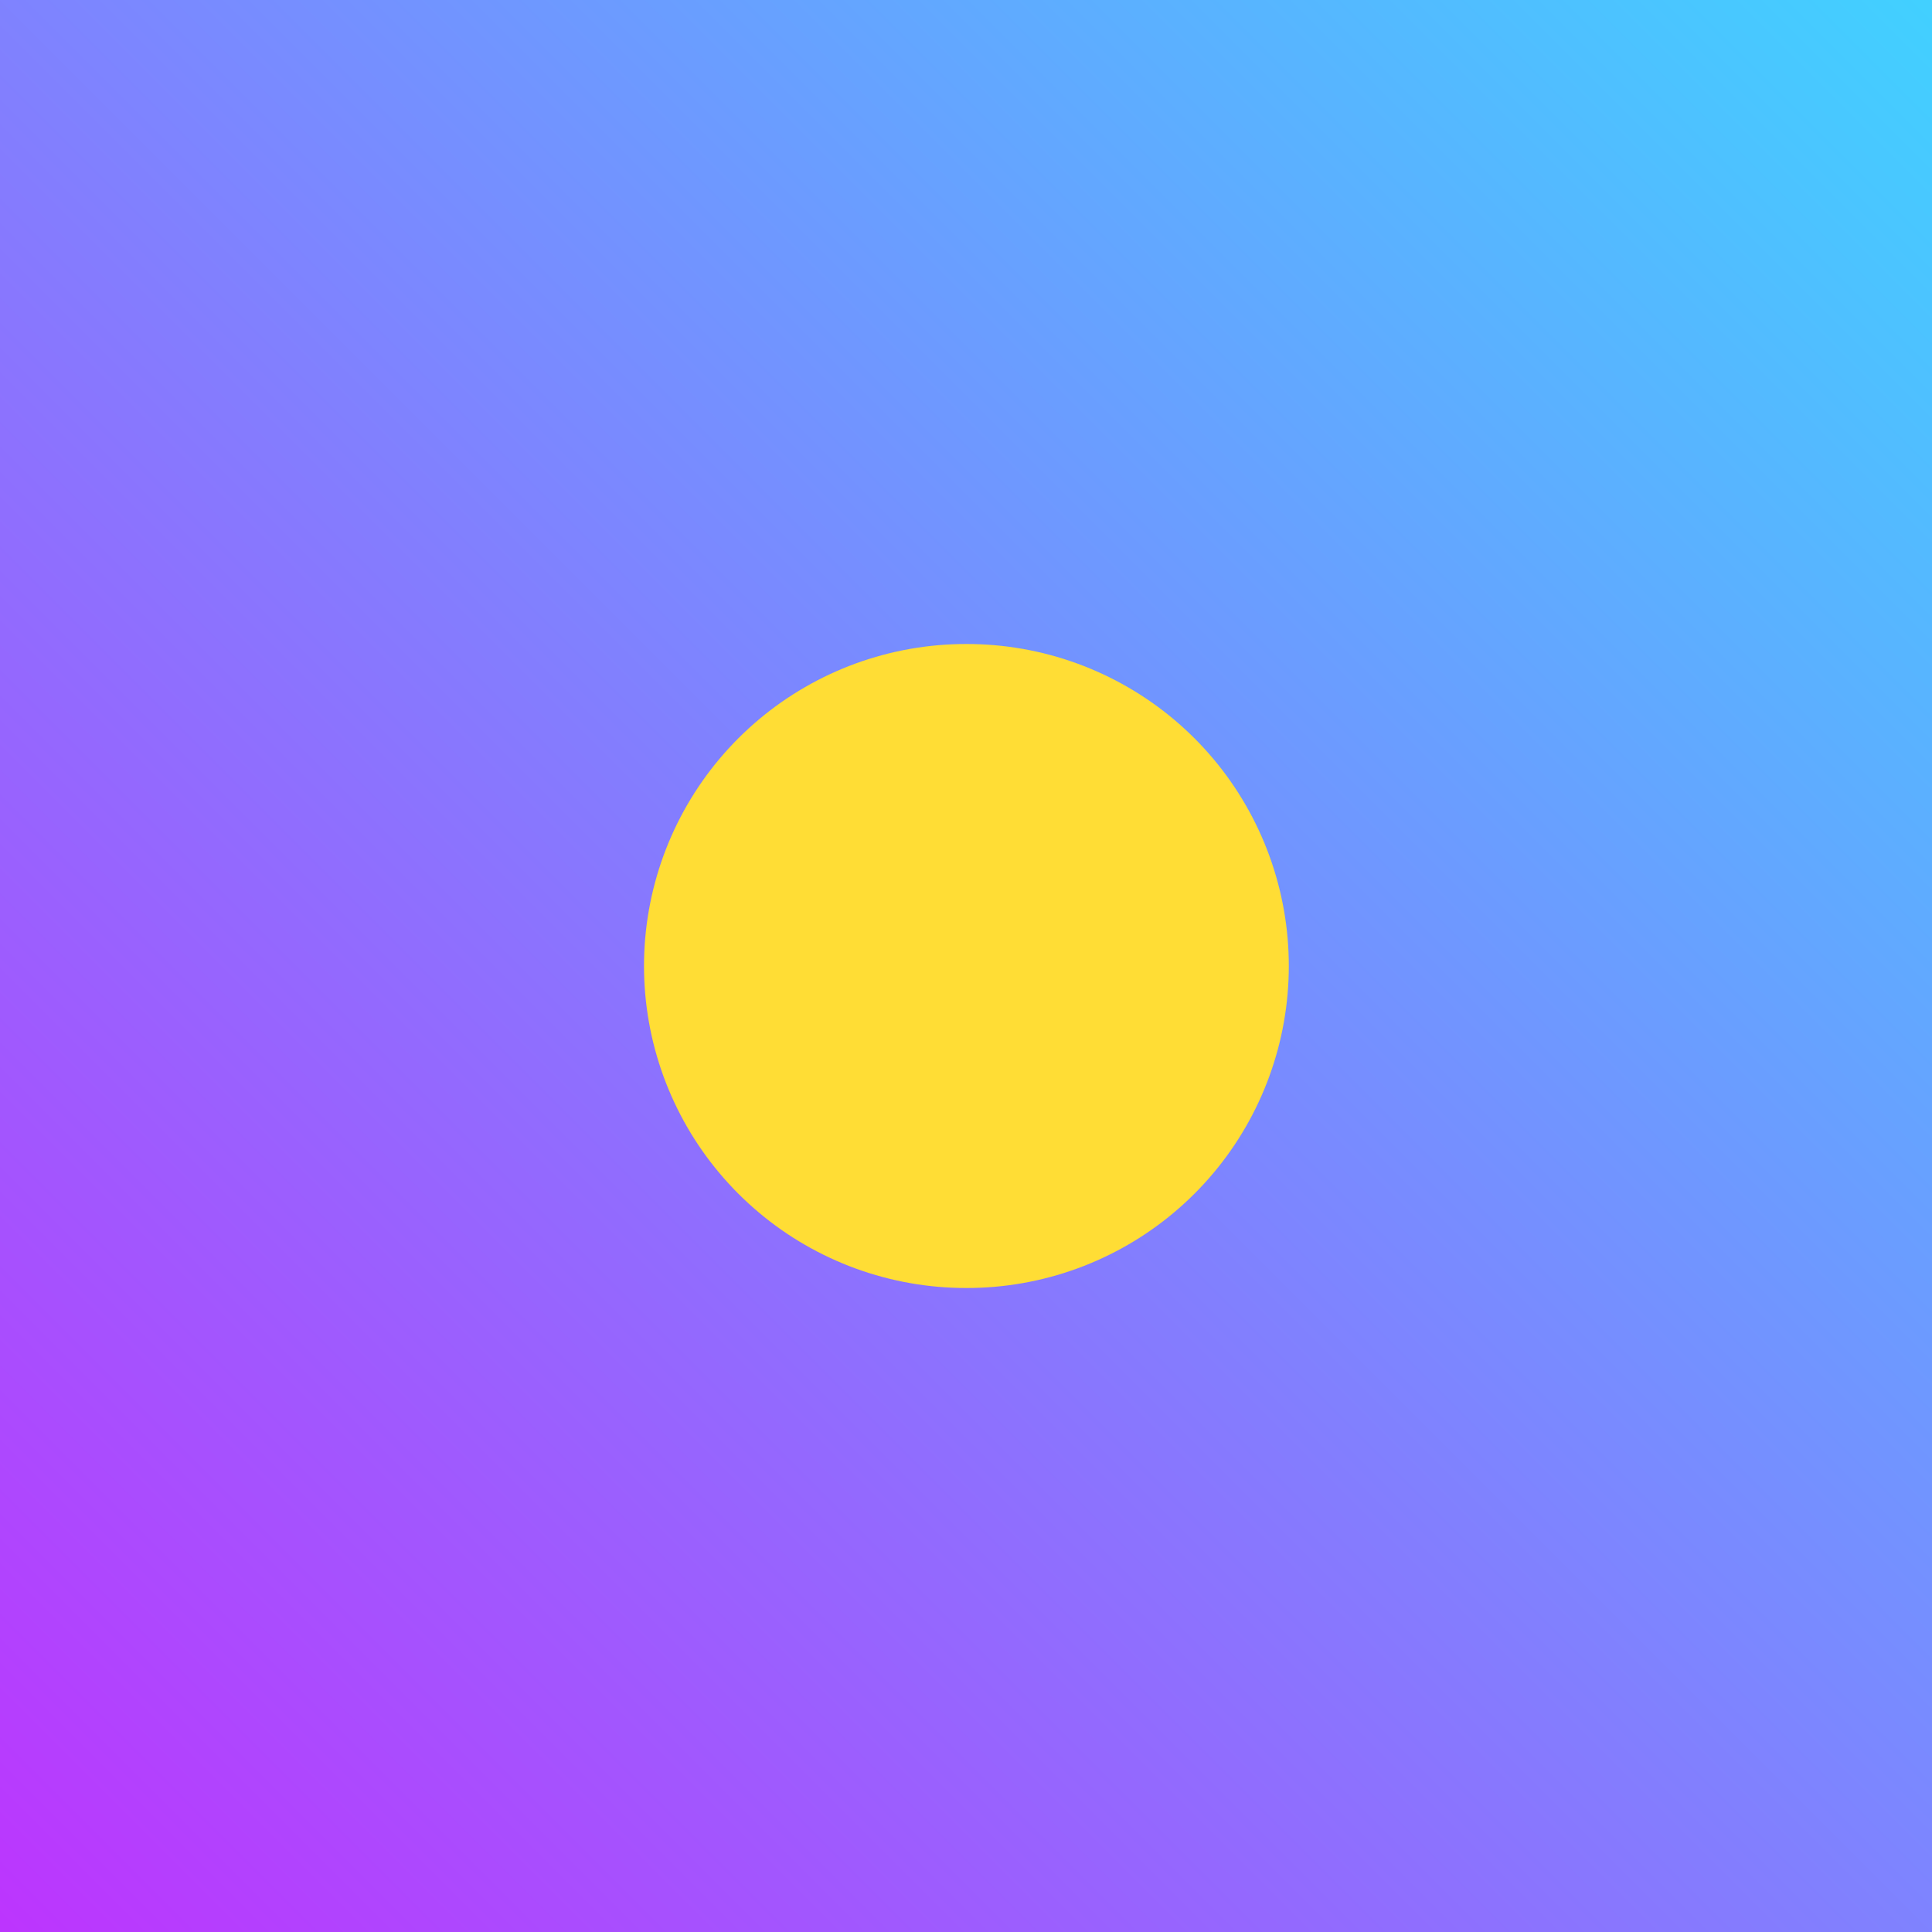
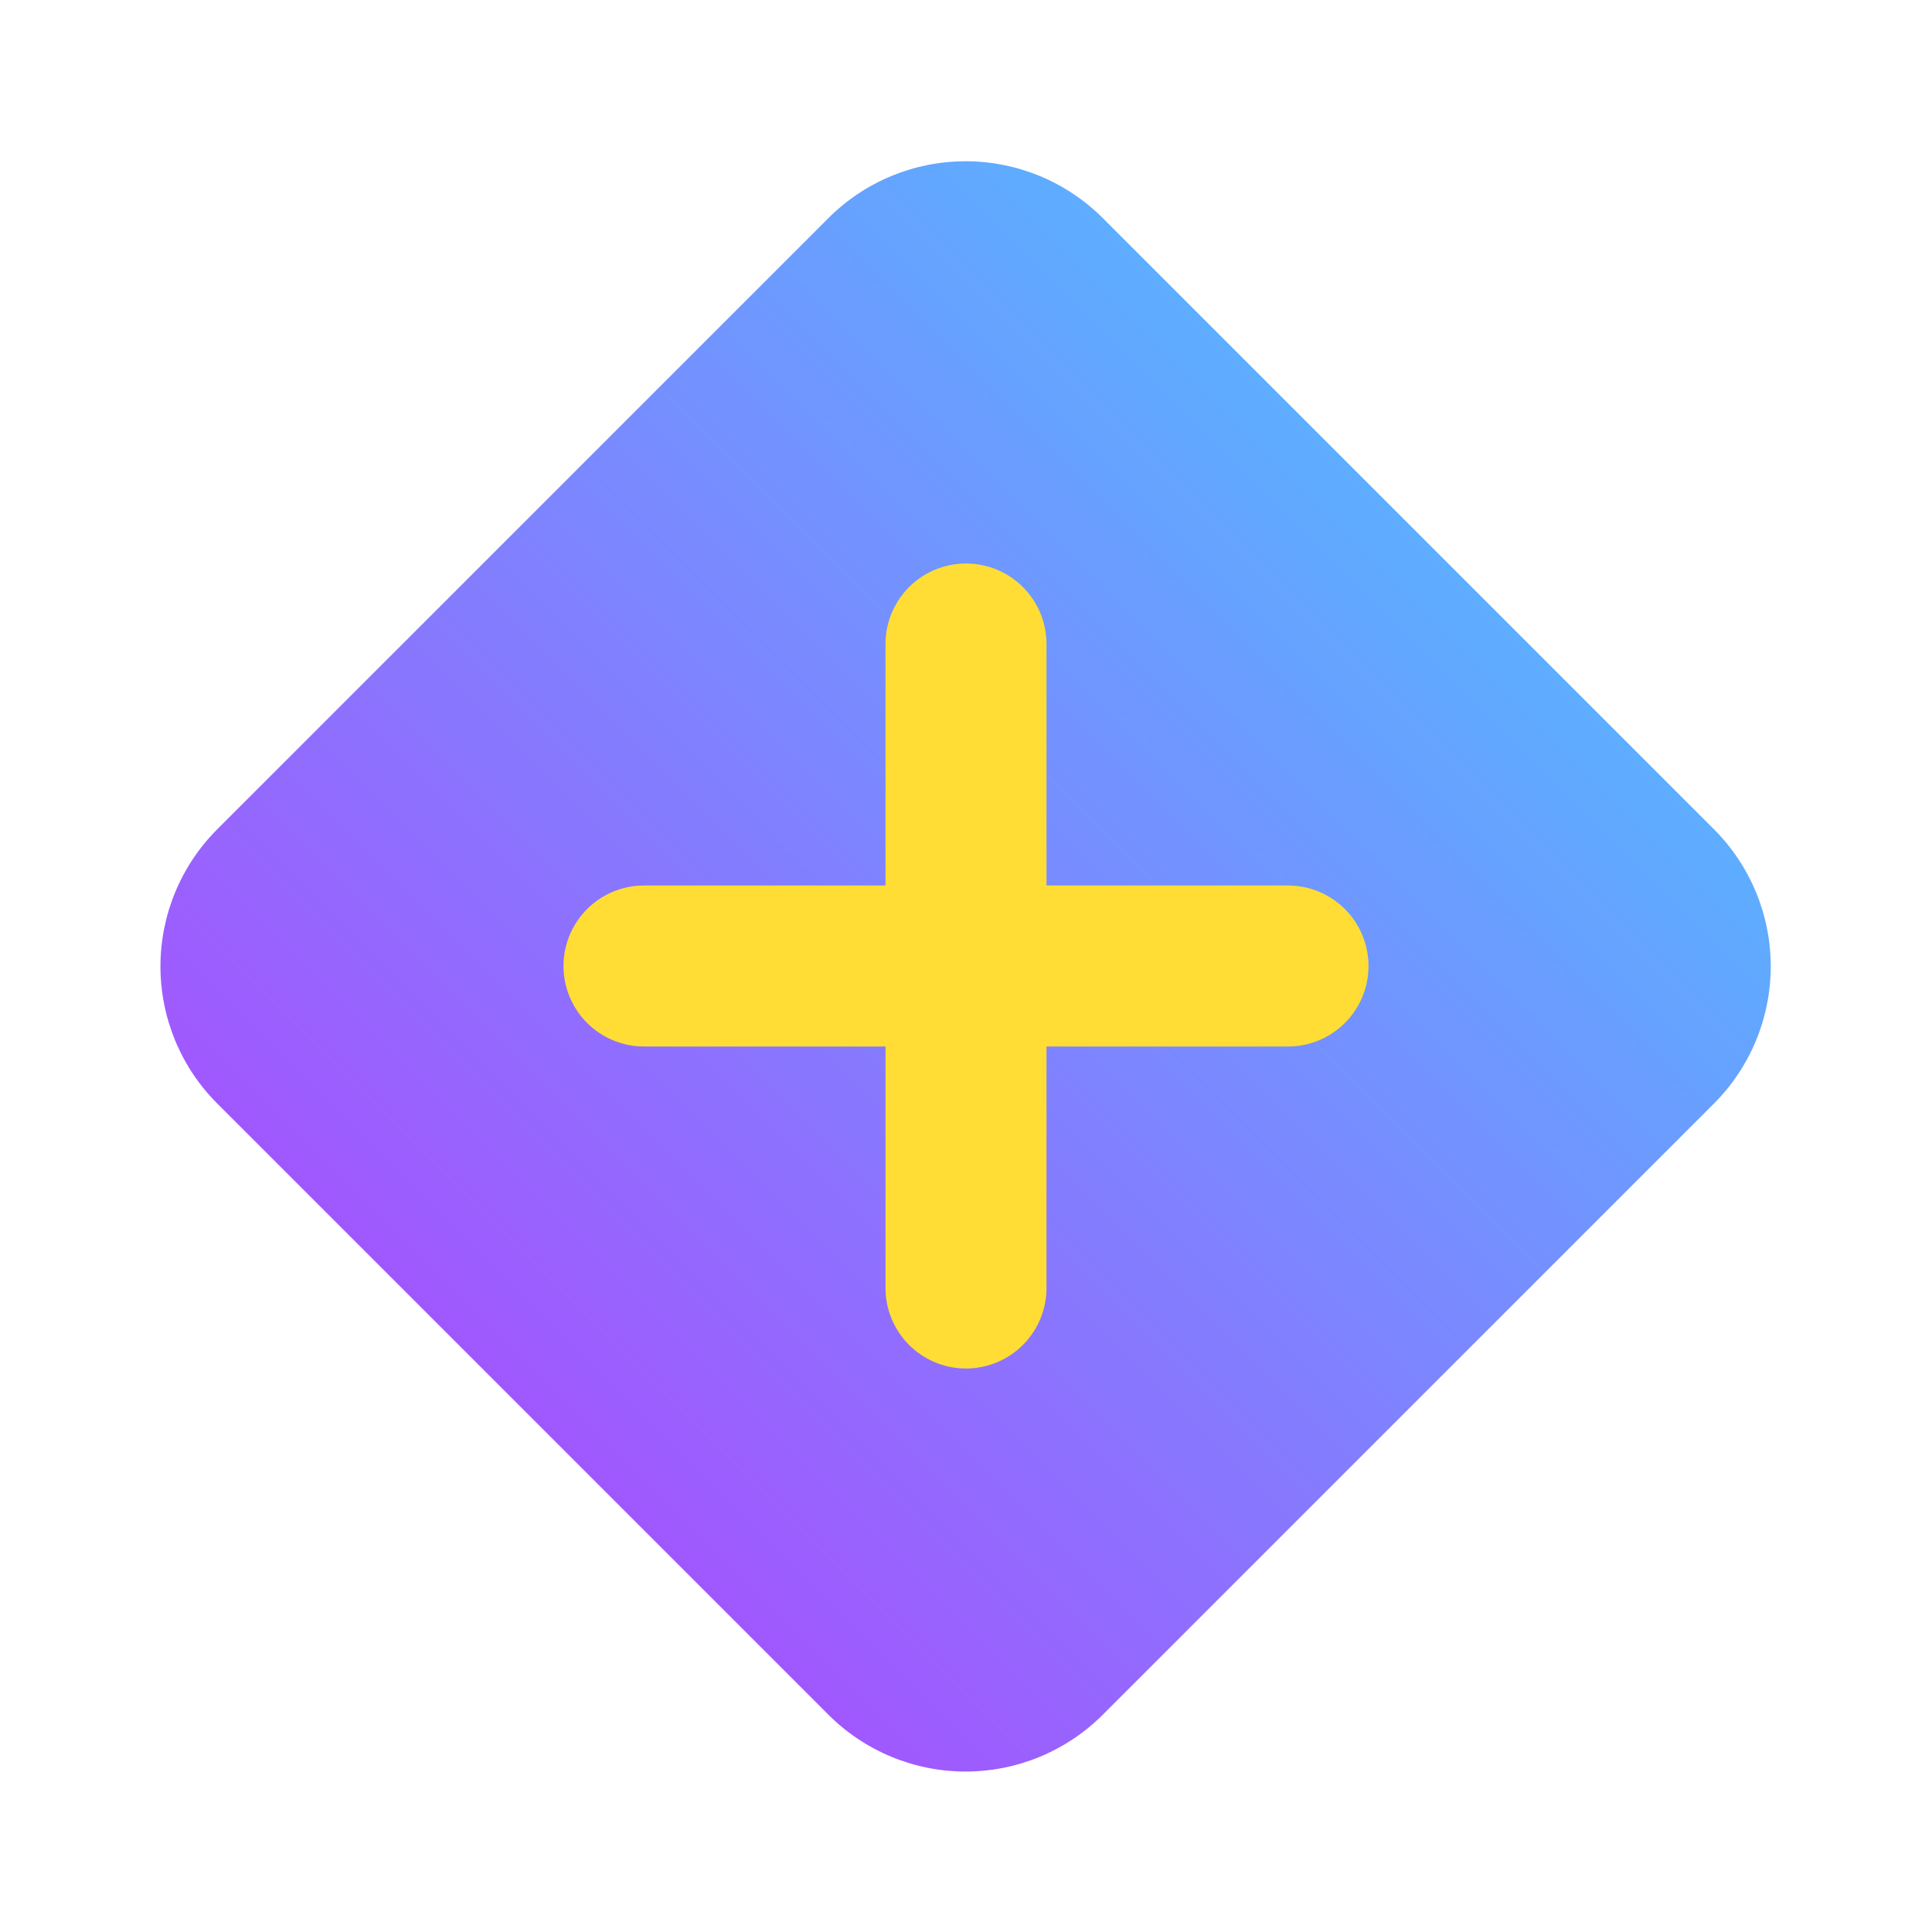
- <svg xmlns="http://www.w3.org/2000/svg" width="24" height="24" viewBox="0 0 24 24" fill="none" stroke-linecap="round" stroke-linejoin="round">
+ <svg xmlns="http://www.w3.org/2000/svg" width="24" height="24" viewBox="0 0 24 24" stroke="currentColor">
  <defs>
    <linearGradient id="grad" x1="1" x2="0" y1="0" y2="1">
      <stop offset="0%" stop-color="#41D1FF" />
      <stop offset="100%" stop-color="#BD34FE" />
    </linearGradient>
  </defs>
-   <rect width="24" height="24" x="0" y="0" rx="0" ry="0" fill="url(#grad)" />
-   <path d="M12 12h.01" stroke-width="8" stroke="#FFDD35" />
+   <path d="M2.7 10.3a2.41 2.41 0 0 0 0 3.41l7.59 7.59a2.41 2.41 0 0 0 3.41 0l7.59-7.59a2.41 2.41 0 0 0 0-3.41L13.7 2.71a2.41 2.41 0 0 0-3.41 0z" fill="url(#grad)" stroke="none" />
+   <g stroke-width="2" stroke-linecap="round" stroke-linejoin="round" stroke="#FFDD35">
+     <path d="M12 8v8" />
+     <path d="M8 12h8" />
+   </g>
</svg>
